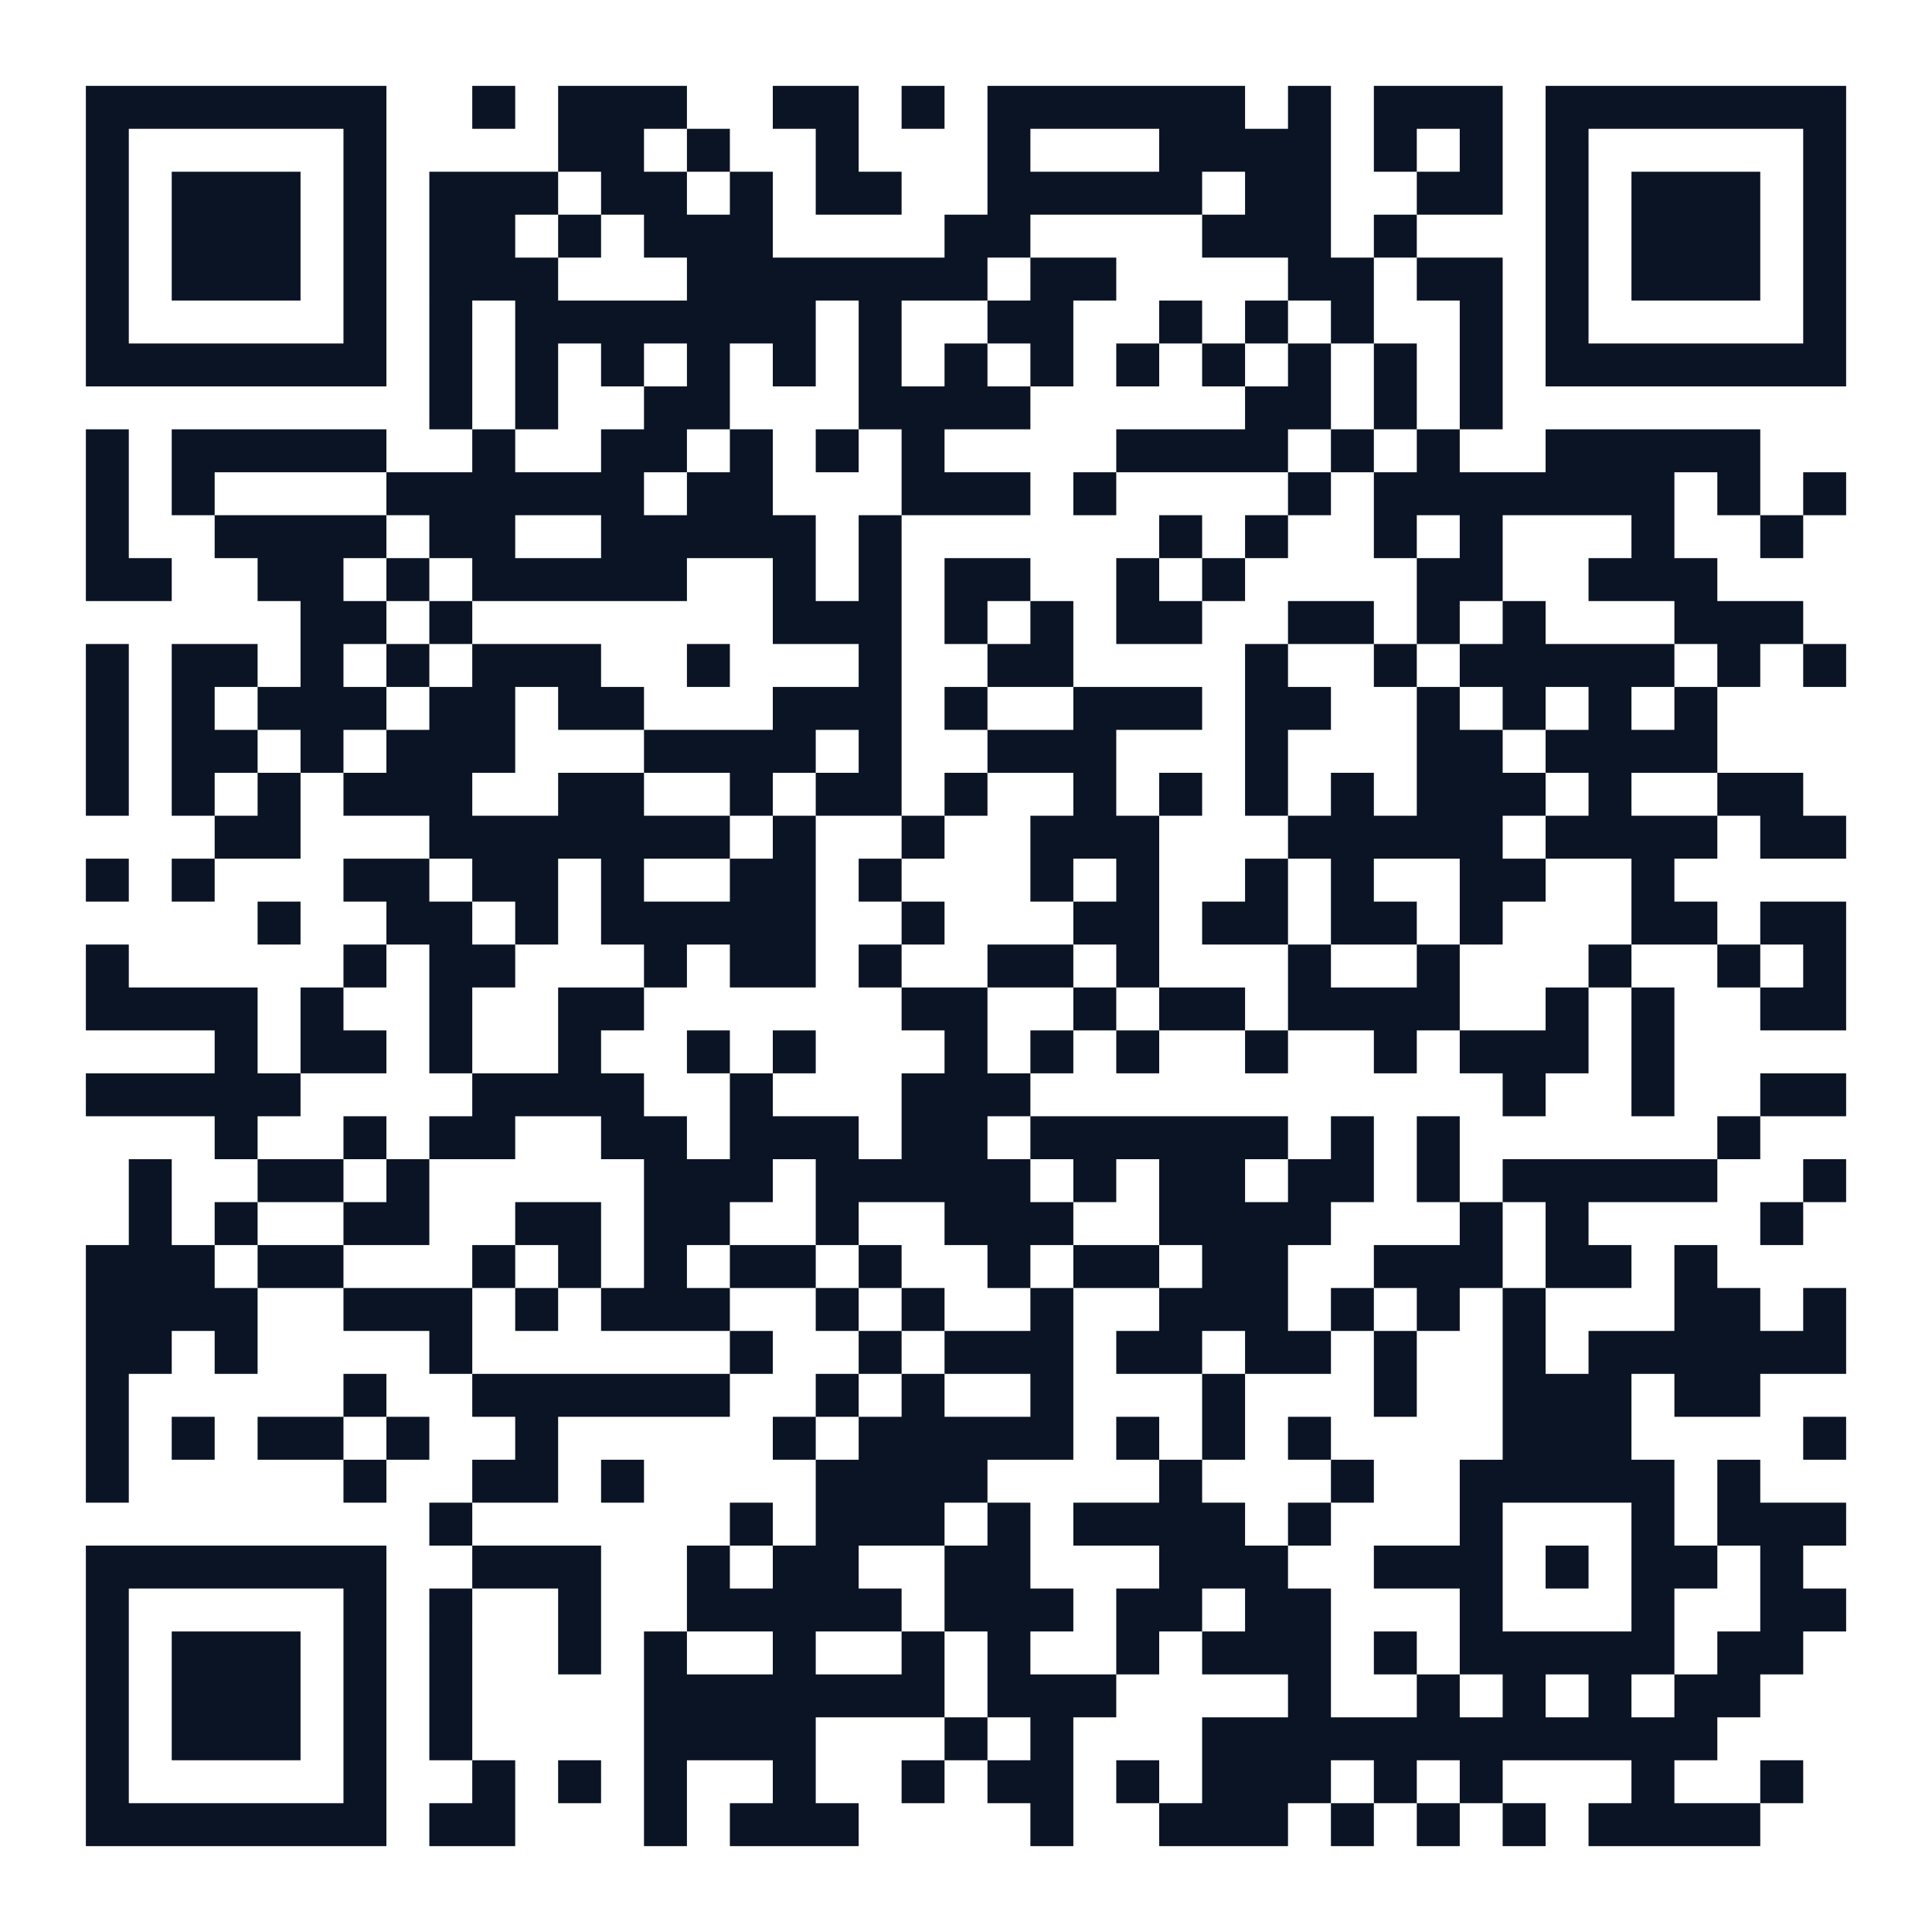
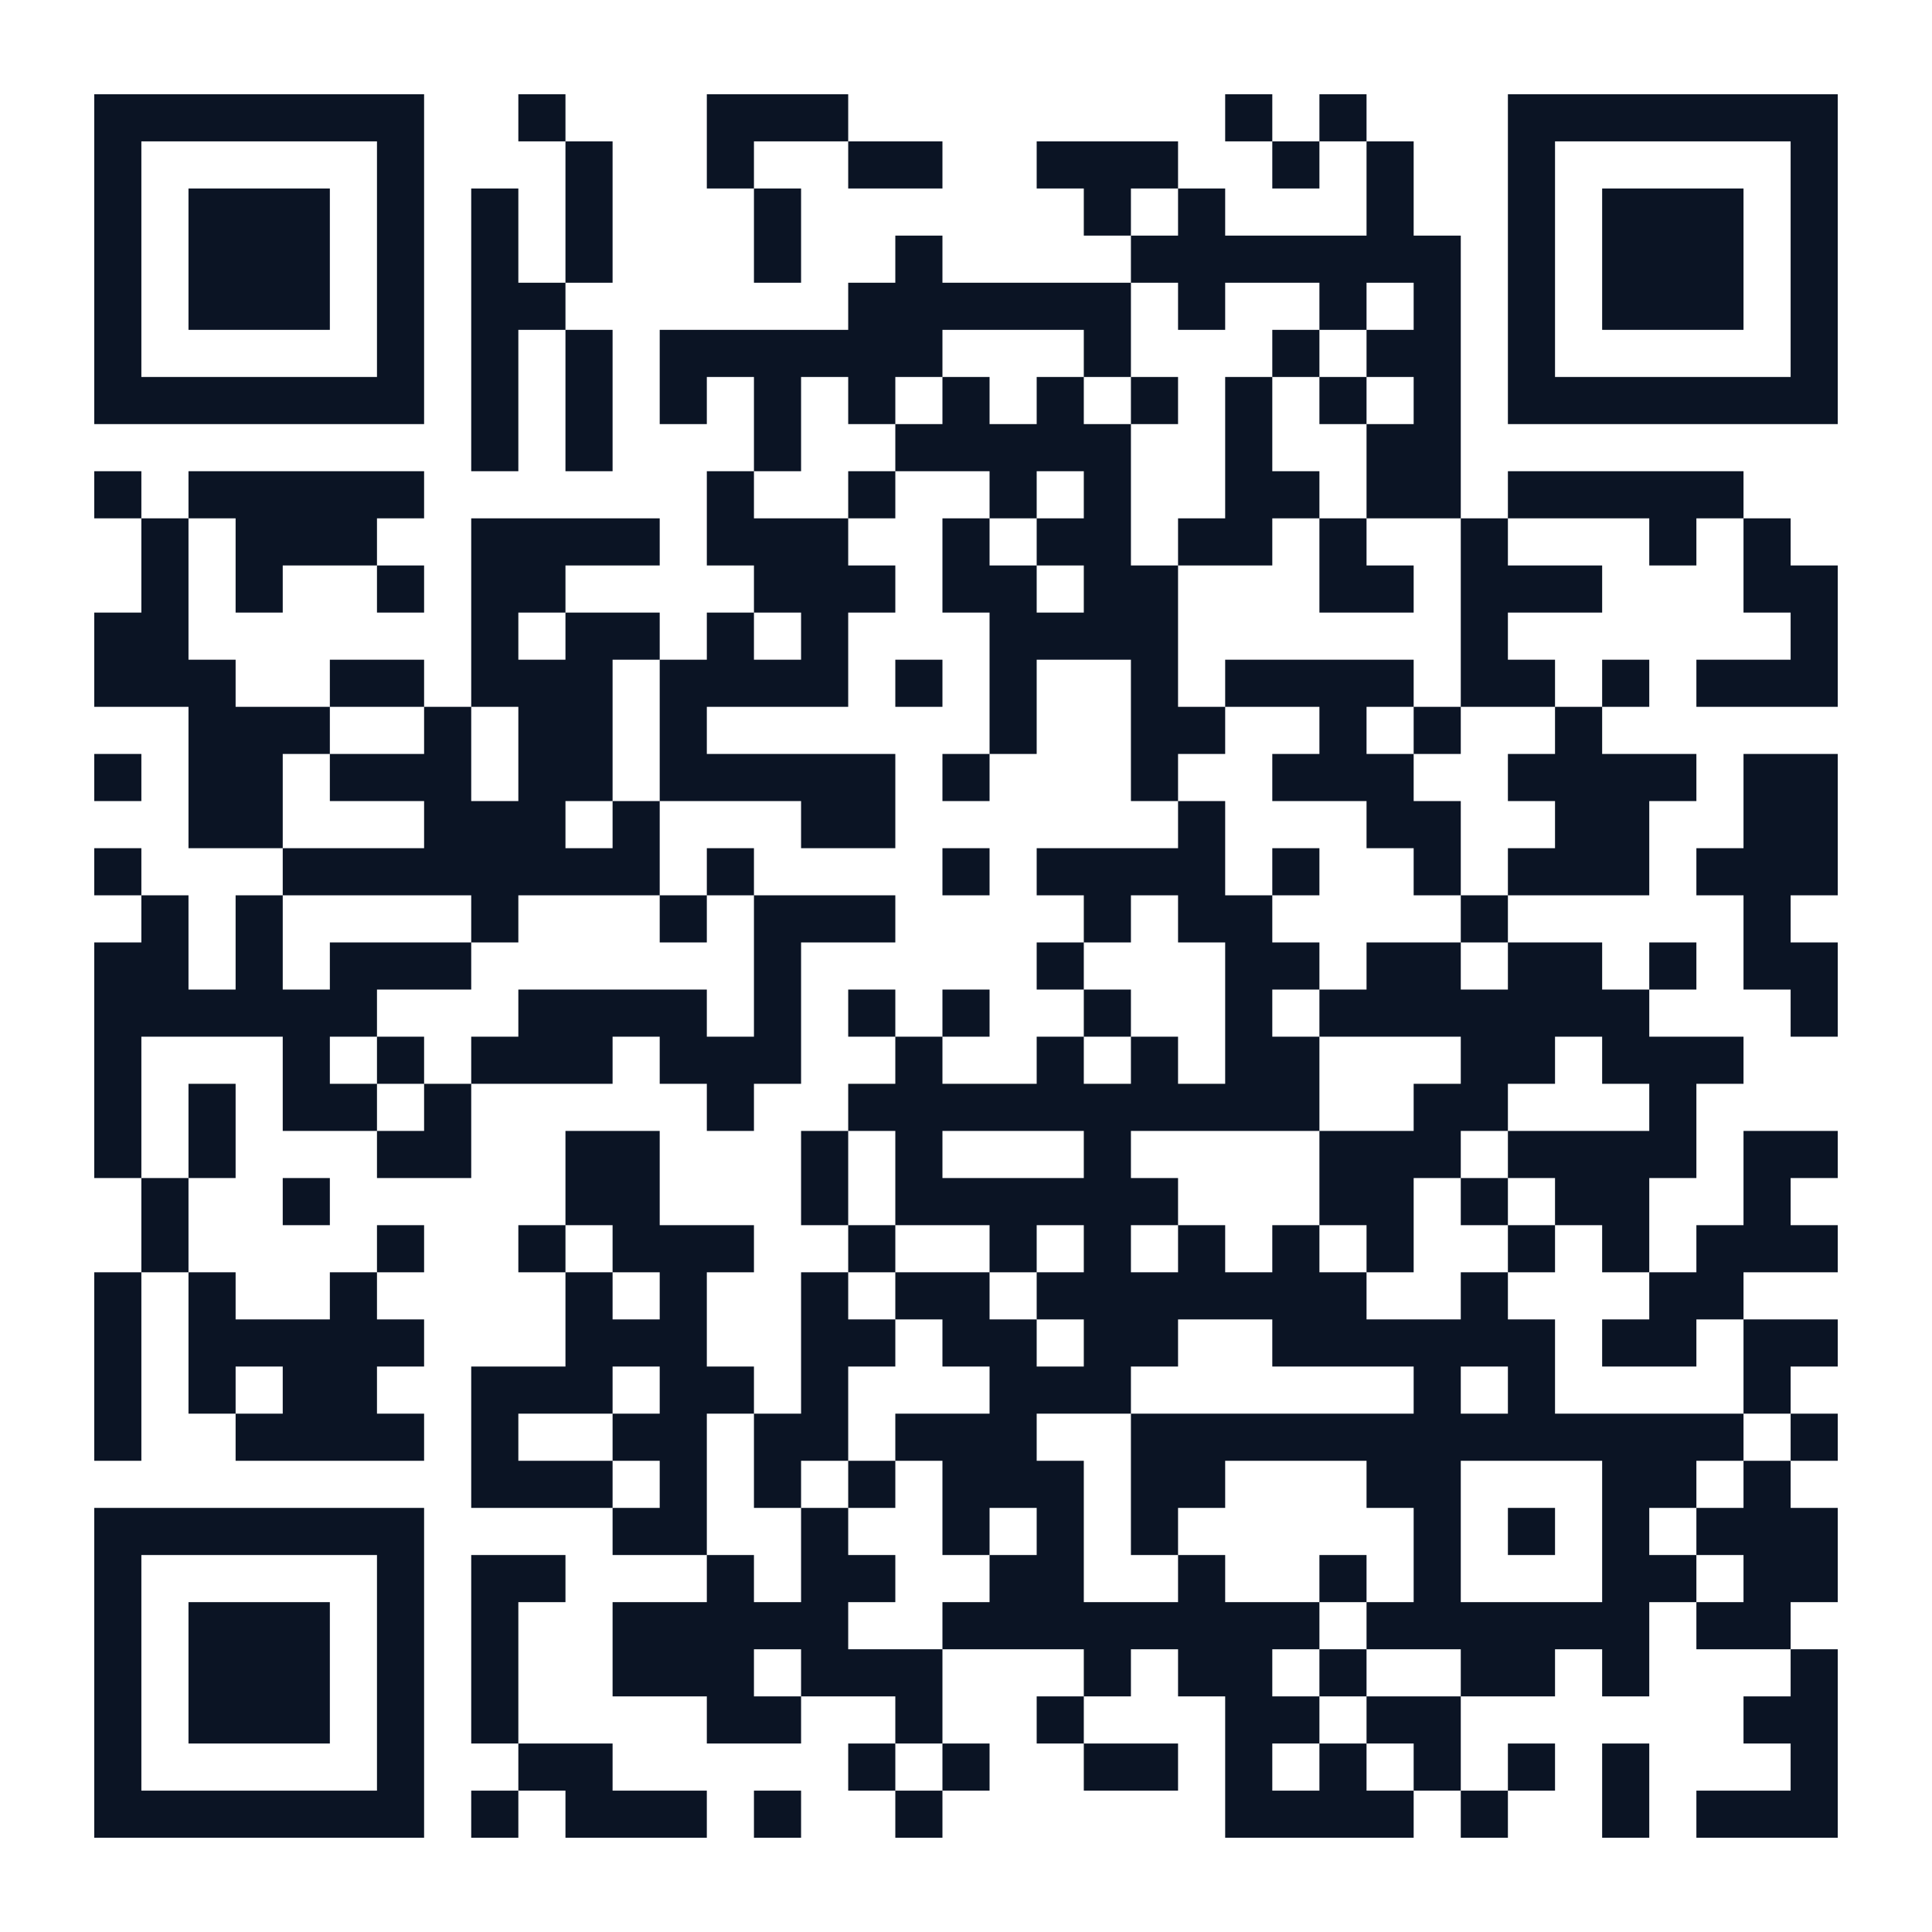
- <svg xmlns="http://www.w3.org/2000/svg" width="180" height="180" class="segno">
+ <svg xmlns="http://www.w3.org/2000/svg" width="164" height="164" class="segno">
  <g transform="scale(4)">
-     <path fill="#fff" d="M0 0h45v45h-45z" />
-     <path class="qrline" stroke="#0b1424" d="M2 2.5h7m2 0h1m1 0h3m2 0h2m1 0h1m1 0h6m1 0h1m1 0h3m1 0h7m-41 1h1m5 0h1m4 0h2m1 0h1m2 0h1m3 0h1m3 0h4m1 0h1m1 0h1m1 0h1m5 0h1m-41 1h1m1 0h3m1 0h1m1 0h3m1 0h2m1 0h1m1 0h2m2 0h5m1 0h2m2 0h2m1 0h1m1 0h3m1 0h1m-41 1h1m1 0h3m1 0h1m1 0h2m1 0h1m1 0h3m4 0h2m4 0h3m1 0h1m3 0h1m1 0h3m1 0h1m-41 1h1m1 0h3m1 0h1m1 0h3m3 0h7m1 0h2m4 0h2m1 0h2m1 0h1m1 0h3m1 0h1m-41 1h1m5 0h1m1 0h1m1 0h7m1 0h1m2 0h2m2 0h1m1 0h1m1 0h1m2 0h1m1 0h1m5 0h1m-41 1h7m1 0h1m1 0h1m1 0h1m1 0h1m1 0h1m1 0h1m1 0h1m1 0h1m1 0h1m1 0h1m1 0h1m1 0h1m1 0h1m1 0h7m-33 1h1m1 0h1m2 0h2m3 0h4m5 0h2m1 0h1m1 0h1m-33 1h1m1 0h5m2 0h1m2 0h2m1 0h1m1 0h1m1 0h1m4 0h4m1 0h1m1 0h1m2 0h5m-39 1h1m1 0h1m4 0h6m1 0h2m3 0h3m1 0h1m4 0h1m1 0h7m1 0h1m1 0h1m-41 1h1m2 0h4m1 0h2m2 0h5m1 0h1m6 0h1m1 0h1m2 0h1m1 0h1m3 0h1m2 0h1m-40 1h2m2 0h2m1 0h1m1 0h5m2 0h1m1 0h1m1 0h2m2 0h1m1 0h1m4 0h2m2 0h3m-33 1h2m1 0h1m7 0h3m1 0h1m1 0h1m1 0h2m2 0h2m1 0h1m1 0h1m3 0h3m-40 1h1m1 0h2m1 0h1m1 0h1m1 0h3m2 0h1m3 0h1m2 0h2m4 0h1m2 0h1m1 0h5m1 0h1m1 0h1m-41 1h1m1 0h1m1 0h3m1 0h2m1 0h2m3 0h3m1 0h1m2 0h3m1 0h2m2 0h1m1 0h1m1 0h1m1 0h1m-38 1h1m1 0h2m1 0h1m1 0h3m3 0h4m1 0h1m2 0h3m3 0h1m3 0h2m1 0h4m-38 1h1m1 0h1m1 0h1m1 0h3m2 0h2m2 0h1m1 0h2m1 0h1m2 0h1m1 0h1m1 0h1m1 0h1m1 0h3m1 0h1m2 0h2m-37 1h2m3 0h7m1 0h1m2 0h1m2 0h3m3 0h5m1 0h4m1 0h2m-41 1h1m1 0h1m3 0h2m1 0h2m1 0h1m2 0h2m1 0h1m3 0h1m1 0h1m2 0h1m1 0h1m2 0h2m2 0h1m-33 1h1m2 0h2m1 0h1m1 0h5m2 0h1m3 0h2m1 0h2m1 0h2m1 0h1m3 0h2m1 0h2m-41 1h1m5 0h1m1 0h2m3 0h1m1 0h2m1 0h1m2 0h2m1 0h1m3 0h1m2 0h1m3 0h1m2 0h1m1 0h1m-41 1h4m1 0h1m2 0h1m2 0h2m6 0h2m2 0h1m1 0h2m1 0h4m2 0h1m1 0h1m2 0h2m-38 1h1m1 0h2m1 0h1m2 0h1m2 0h1m1 0h1m3 0h1m1 0h1m1 0h1m2 0h1m2 0h1m1 0h3m1 0h1m-37 1h5m4 0h4m2 0h1m3 0h3m11 0h1m2 0h1m2 0h2m-38 1h1m2 0h1m1 0h2m2 0h2m1 0h3m1 0h2m1 0h6m1 0h1m1 0h1m6 0h1m-38 1h1m2 0h2m1 0h1m5 0h3m1 0h5m1 0h1m1 0h2m1 0h2m1 0h1m1 0h5m2 0h1m-40 1h1m1 0h1m2 0h2m2 0h2m1 0h2m2 0h1m2 0h3m2 0h4m3 0h1m1 0h1m4 0h1m-40 1h3m1 0h2m3 0h1m1 0h1m1 0h1m1 0h2m1 0h1m2 0h1m1 0h2m1 0h2m2 0h3m1 0h2m1 0h1m-38 1h4m2 0h3m1 0h1m1 0h3m2 0h1m1 0h1m2 0h1m2 0h3m1 0h1m1 0h1m1 0h1m3 0h2m1 0h1m-41 1h2m1 0h1m4 0h1m6 0h1m2 0h1m1 0h3m1 0h2m1 0h2m1 0h1m2 0h1m1 0h6m-41 1h1m5 0h1m2 0h6m2 0h1m1 0h1m2 0h1m3 0h1m3 0h1m2 0h3m1 0h2m-39 1h1m1 0h1m1 0h2m1 0h1m2 0h1m5 0h1m1 0h5m1 0h1m1 0h1m1 0h1m4 0h3m4 0h1m-41 1h1m5 0h1m2 0h2m1 0h1m4 0h4m4 0h1m3 0h1m2 0h5m1 0h1m-31 1h1m6 0h1m1 0h3m1 0h1m1 0h4m1 0h1m3 0h1m3 0h1m1 0h3m-41 1h7m2 0h3m2 0h1m1 0h2m2 0h2m3 0h3m2 0h3m1 0h1m1 0h2m1 0h1m-40 1h1m5 0h1m1 0h1m2 0h1m2 0h5m1 0h3m1 0h2m1 0h2m3 0h1m3 0h1m2 0h2m-41 1h1m1 0h3m1 0h1m1 0h1m2 0h1m1 0h1m2 0h1m2 0h1m1 0h1m2 0h1m1 0h3m1 0h1m1 0h5m1 0h2m-40 1h1m1 0h3m1 0h1m1 0h1m4 0h7m1 0h3m4 0h1m2 0h1m1 0h1m1 0h1m1 0h2m-39 1h1m1 0h3m1 0h1m1 0h1m4 0h4m3 0h1m1 0h1m3 0h12m-38 1h1m5 0h1m2 0h1m1 0h1m1 0h1m2 0h1m2 0h1m1 0h2m1 0h1m1 0h3m1 0h1m1 0h1m3 0h1m2 0h1m-40 1h7m1 0h2m3 0h1m1 0h3m4 0h1m2 0h3m1 0h1m1 0h1m1 0h1m1 0h4" />
+     <path fill="#fff" d="M0 0h41v41h-41z" />
+     <path class="qrline" stroke="#0b1424" d="M2 2.5h7m2 0h1m3 0h3m8 0h1m1 0h1m3 0h7m-37 1h1m5 0h1m3 0h1m2 0h1m2 0h2m2 0h3m2 0h1m1 0h1m2 0h1m5 0h1m-37 1h1m1 0h3m1 0h1m1 0h1m1 0h1m3 0h1m6 0h1m1 0h1m3 0h1m2 0h1m1 0h3m1 0h1m-37 1h1m1 0h3m1 0h1m1 0h1m1 0h1m3 0h1m2 0h1m4 0h7m1 0h1m1 0h3m1 0h1m-37 1h1m1 0h3m1 0h1m1 0h2m6 0h6m1 0h1m2 0h1m1 0h1m1 0h1m1 0h3m1 0h1m-37 1h1m5 0h1m1 0h1m1 0h1m1 0h6m3 0h1m3 0h1m1 0h2m1 0h1m5 0h1m-37 1h7m1 0h1m1 0h1m1 0h1m1 0h1m1 0h1m1 0h1m1 0h1m1 0h1m1 0h1m1 0h1m1 0h1m1 0h7m-29 1h1m1 0h1m3 0h1m2 0h5m2 0h1m2 0h2m-29 1h1m1 0h5m6 0h1m2 0h1m2 0h1m1 0h1m2 0h2m1 0h2m1 0h5m-34 1h1m1 0h3m2 0h4m1 0h3m2 0h1m1 0h2m1 0h2m1 0h1m2 0h1m3 0h1m1 0h1m-35 1h1m1 0h1m2 0h1m1 0h2m4 0h3m1 0h2m1 0h2m3 0h2m1 0h3m3 0h2m-37 1h2m6 0h1m1 0h2m1 0h1m1 0h1m3 0h4m6 0h1m6 0h1m-37 1h3m2 0h2m1 0h3m1 0h4m1 0h1m1 0h1m2 0h1m1 0h4m1 0h2m1 0h1m1 0h3m-35 1h3m2 0h1m1 0h2m1 0h1m6 0h1m2 0h2m2 0h1m1 0h1m2 0h1m-32 1h1m1 0h2m1 0h3m1 0h2m1 0h5m1 0h1m3 0h1m2 0h3m2 0h4m1 0h2m-35 1h2m3 0h3m1 0h1m3 0h2m6 0h1m3 0h2m2 0h2m2 0h2m-37 1h1m3 0h8m1 0h1m4 0h1m1 0h4m1 0h1m2 0h1m1 0h3m1 0h3m-36 1h1m1 0h1m4 0h1m3 0h1m1 0h3m4 0h1m1 0h2m4 0h1m5 0h1m-36 1h2m1 0h1m1 0h3m6 0h1m5 0h1m3 0h2m1 0h2m1 0h2m1 0h1m1 0h2m-37 1h6m3 0h4m1 0h1m1 0h1m1 0h1m2 0h1m2 0h1m1 0h7m3 0h1m-37 1h1m3 0h1m1 0h1m1 0h3m1 0h3m2 0h1m2 0h1m1 0h1m1 0h2m3 0h2m1 0h3m-35 1h1m1 0h1m1 0h2m1 0h1m5 0h1m2 0h10m2 0h2m3 0h1m-34 1h1m1 0h1m3 0h2m2 0h2m3 0h1m1 0h1m3 0h1m4 0h3m1 0h4m1 0h2m-36 1h1m2 0h1m5 0h2m3 0h1m1 0h6m3 0h2m1 0h1m1 0h2m2 0h1m-35 1h1m4 0h1m2 0h1m1 0h3m2 0h1m2 0h1m1 0h1m1 0h1m1 0h1m1 0h1m2 0h1m1 0h1m1 0h3m-37 1h1m1 0h1m2 0h1m4 0h1m1 0h1m2 0h1m1 0h2m1 0h7m2 0h1m3 0h2m-35 1h1m1 0h5m3 0h3m2 0h2m1 0h2m1 0h2m2 0h6m1 0h2m1 0h2m-37 1h1m1 0h1m1 0h2m2 0h3m1 0h2m1 0h1m3 0h3m6 0h1m1 0h1m4 0h1m-36 1h1m2 0h4m1 0h1m2 0h2m1 0h2m1 0h3m2 0h13m1 0h1m-29 1h3m1 0h1m1 0h1m1 0h1m1 0h3m1 0h2m3 0h2m3 0h2m1 0h1m-36 1h7m4 0h2m2 0h1m2 0h1m1 0h1m1 0h1m5 0h1m1 0h1m1 0h1m1 0h3m-37 1h1m5 0h1m1 0h2m3 0h1m1 0h2m2 0h2m2 0h1m2 0h1m1 0h1m3 0h2m1 0h2m-37 1h1m1 0h3m1 0h1m1 0h1m2 0h5m2 0h8m1 0h6m1 0h2m-36 1h1m1 0h3m1 0h1m1 0h1m2 0h3m1 0h3m3 0h1m1 0h2m1 0h1m2 0h2m1 0h1m3 0h1m-37 1h1m1 0h3m1 0h1m1 0h1m4 0h2m2 0h1m2 0h1m3 0h2m1 0h2m6 0h2m-37 1h1m5 0h1m2 0h2m5 0h1m1 0h1m2 0h2m1 0h1m1 0h1m1 0h1m1 0h1m1 0h1m3 0h1m-37 1h7m1 0h1m1 0h3m1 0h1m2 0h1m6 0h4m1 0h1m2 0h1m1 0h3" />
  </g>
</svg>
